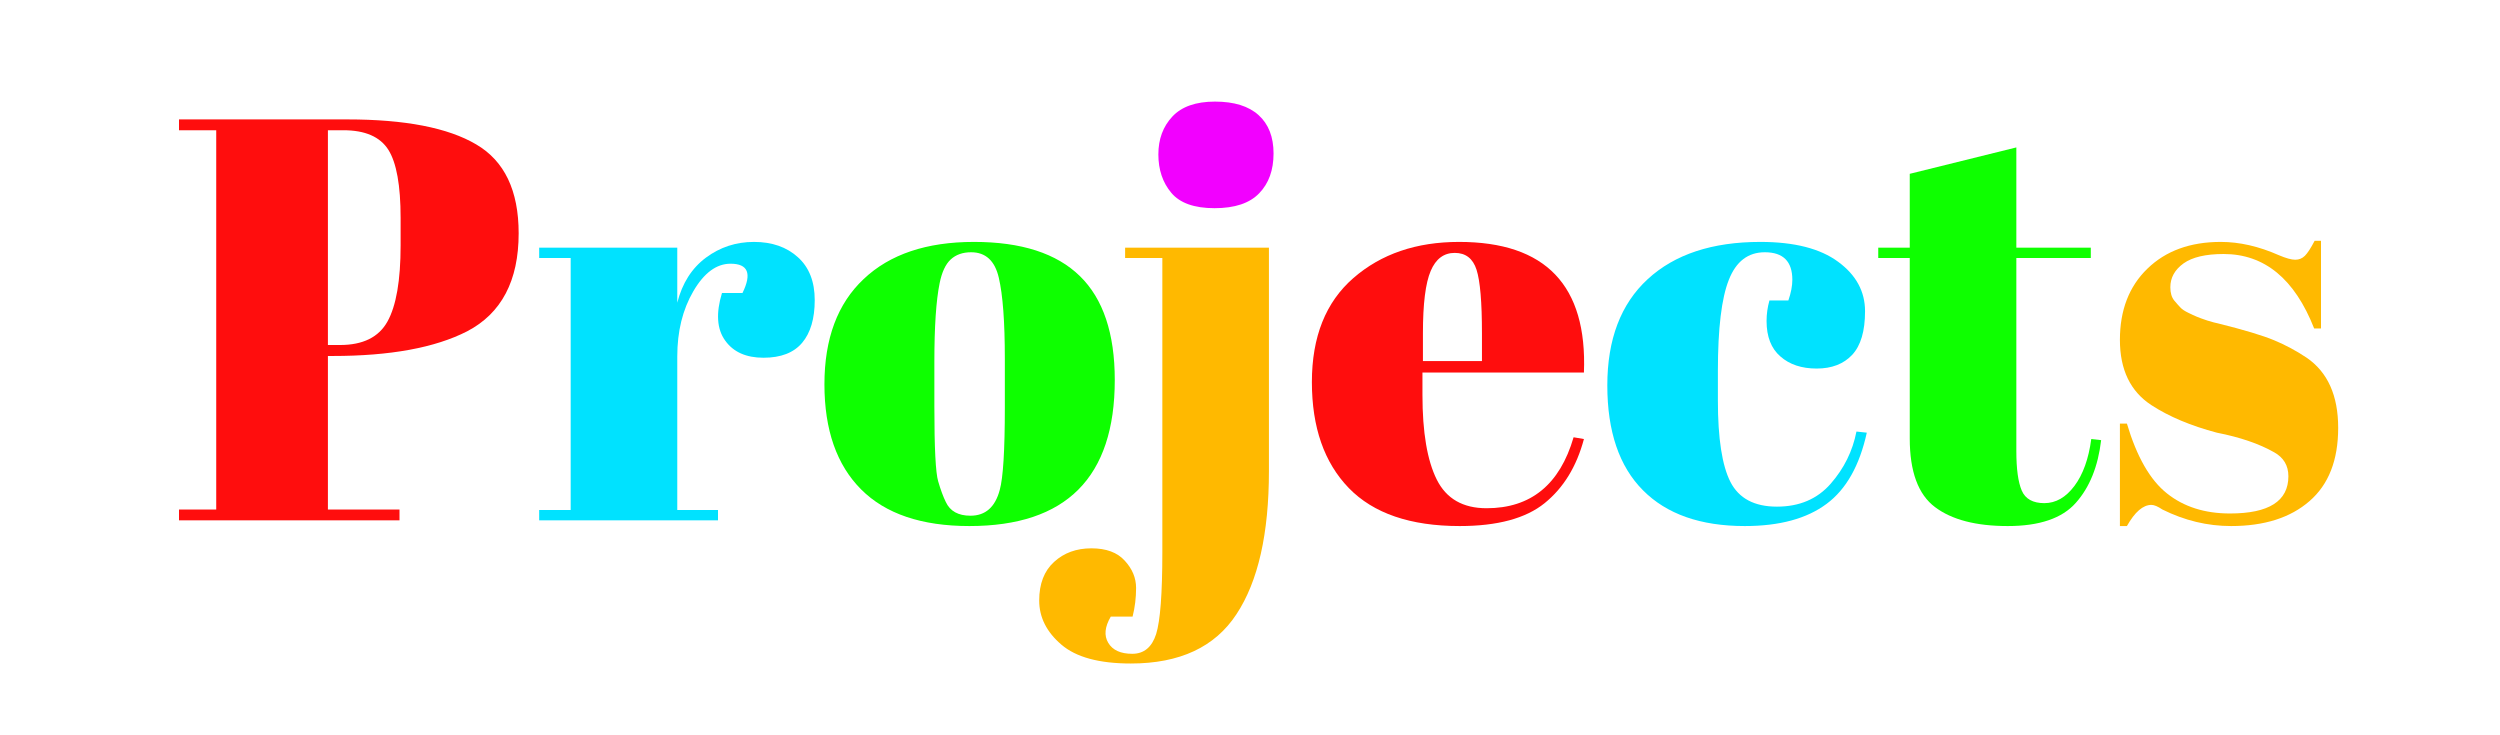
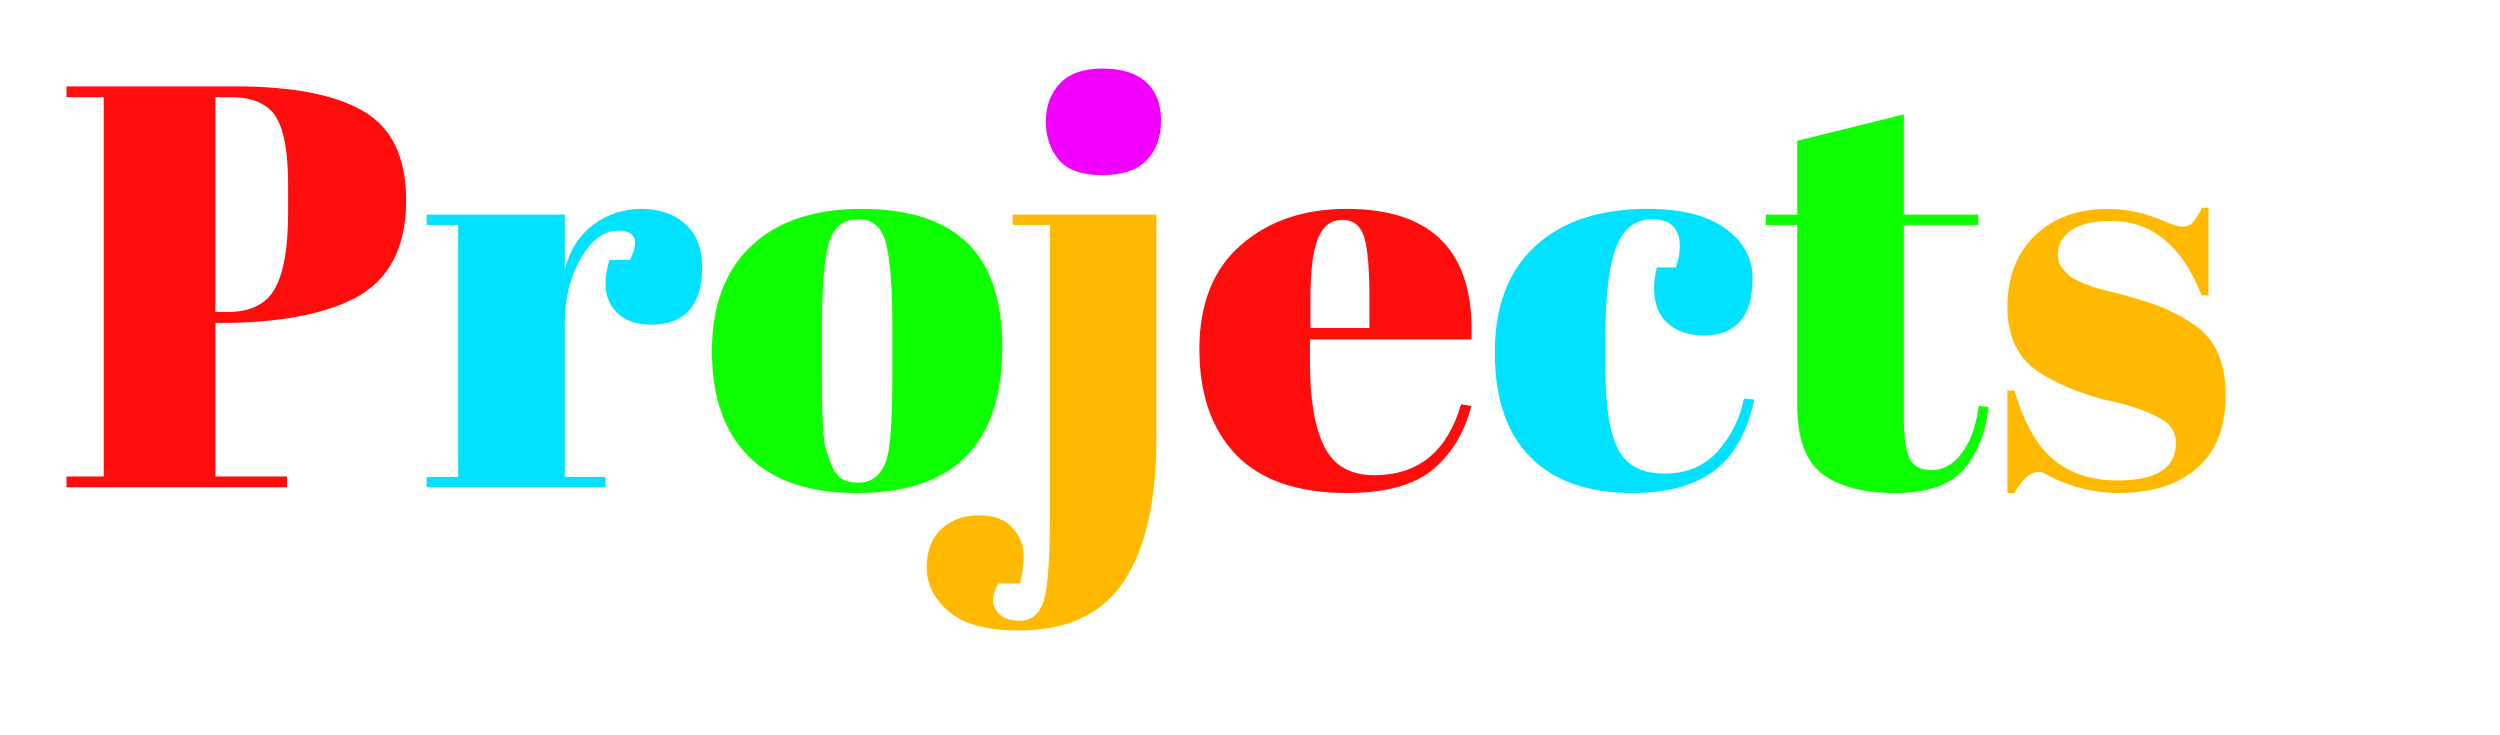
- <svg xmlns="http://www.w3.org/2000/svg" style="margin: auto; background: none; display: block; shape-rendering: auto;" width="143" height="42" preserveAspectRatio="xMidYMid">
-   <style type="text/css">
-   text {
-     text-anchor: middle; font-size: 36px; opacity: 0;
-   }
- </style>
+ <svg xmlns="http://www.w3.org/2000/svg" style="margin:auto;background:0 0;display:block;shape-rendering:auto" width="143" height="42" preserveAspectRatio="xMidYMid">
+   <style type="text/css" />
  <g style="transform-origin:71.5px 21px;transform:scale(1)">
-     <g transform="translate(71.5,21)">
-       <g transform="translate(0,0)">
-         <g class="path" style="transform: scale(0.91); transform-origin: -56.645px -2.971px; animation: 1s linear -0.587s infinite normal forwards running breath-5f8e0724-d5da-49e6-9b38-d161380cbacc;">
-           <path d="M0.54-24.52L0.54-25.20L11.12-25.20L11.12-25.20Q16.56-25.20 19.22-23.63L19.22-23.63L19.22-23.63Q21.89-22.07 21.89-18.04L21.89-18.04L21.89-18.04Q21.89-13.57 18.65-11.88L18.65-11.88L18.65-11.88Q15.62-10.33 10.19-10.33L10.19-10.33L9.90-10.33L9.90-0.68L14.40-0.68L14.40 0L0.54 0L0.54-0.68L2.88-0.68L2.88-24.52L0.54-24.52zM10.87-24.52L9.90-24.52L9.90-11.02L10.66-11.02L10.66-11.02Q12.82-11.02 13.64-12.49L13.64-12.49L13.64-12.49Q14.47-13.97 14.47-17.28L14.47-17.28L14.47-19.01L14.47-19.01Q14.47-22.07 13.70-23.29L13.70-23.29L13.70-23.29Q12.92-24.52 10.87-24.52L10.87-24.52" fill="#ff0d0d" stroke="none" stroke-width="none" transform="translate(-67.86002,9.629201)" style="fill: rgb(255, 13, 13);" />
+     <g>
+       <g>
+         <g class="path" style="transform:scale(.91);transform-origin:-56.645px -2.971px;animation:1s linear -.587s infinite normal forwards running breath-5f8e0724-d5da-49e6-9b38-d161380cbacc">
+           <path fill="#ff0d0d" stroke="none" stroke-width="none" d="M0.54-24.52L0.54-25.20L11.12-25.20L11.12-25.20Q16.56-25.20 19.22-23.63L19.22-23.63L19.22-23.63Q21.89-22.07 21.89-18.04L21.89-18.04L21.89-18.04Q21.89-13.57 18.65-11.88L18.65-11.88L18.65-11.88Q15.62-10.33 10.19-10.33L10.19-10.33L9.90-10.33L9.90-0.68L14.40-0.68L14.40 0L0.54 0L0.54-0.68L2.88-0.68L2.88-24.52L0.54-24.52zM10.87-24.52L9.90-24.52L9.90-11.02L10.66-11.02L10.66-11.02Q12.82-11.02 13.64-12.49L13.64-12.49L13.64-12.49Q14.47-13.97 14.47-17.28L14.47-17.28L14.47-19.01L14.47-19.01Q14.47-22.07 13.70-23.29L13.70-23.29L13.70-23.29Q12.92-24.52 10.87-24.52L10.87-24.52" transform="translate(71.5,21) translate(0,0) translate(-67.86002,9.629201)" style="fill:#ff0d0d" />
        </g>
-         <g class="path" style="transform: scale(0.91); transform-origin: -36.02px 0.879px; animation: 1s linear -0.513s infinite normal forwards running breath-5f8e0724-d5da-49e6-9b38-d161380cbacc;">
-           <path d="M35.21-16.13L35.21-16.13L35.21-16.13Q33.88-16.13 32.87-14.40L32.87-14.40L32.87-14.40Q31.86-12.67 31.86-10.30L31.86-10.30L31.86-0.65L34.42-0.65L34.42 0L23.18 0L23.18-0.65L25.16-0.65L25.16-16.49L23.18-16.49L23.18-17.14L31.86-17.14L31.86-13.68L31.86-13.68Q32.33-15.52 33.66-16.51L33.66-16.51L33.66-16.51Q34.99-17.50 36.68-17.50L36.68-17.50L36.68-17.50Q38.38-17.50 39.44-16.54L39.44-16.54L39.44-16.54Q40.50-15.59 40.50-13.84L40.50-13.84L40.50-13.84Q40.50-12.10 39.71-11.16L39.71-11.16L39.71-11.16Q38.92-10.22 37.28-10.22L37.28-10.22L37.28-10.22Q35.64-10.22 34.87-11.30L34.87-11.30L34.87-11.30Q34.09-12.38 34.67-14.29L34.67-14.29L35.96-14.29L35.96-14.29Q36.86-16.13 35.21-16.13" fill="#ff0d0d" stroke="none" stroke-width="none" transform="translate(-67.86002,9.629201)" style="fill: rgb(0, 226, 255);" />
+         <g class="path" style="transform:scale(.91);transform-origin:-36.02px .879px;animation:1s linear -.513s infinite normal forwards running breath-5f8e0724-d5da-49e6-9b38-d161380cbacc">
+           <path fill="#ff0d0d" stroke="none" stroke-width="none" d="M35.21-16.13L35.21-16.13L35.21-16.13Q33.88-16.13 32.87-14.40L32.87-14.40L32.87-14.40Q31.86-12.67 31.86-10.30L31.86-10.30L31.86-0.65L34.42-0.65L34.42 0L23.18 0L23.18-0.65L25.16-0.65L25.16-16.49L23.18-16.49L23.18-17.14L31.86-17.14L31.86-13.68L31.86-13.68Q32.33-15.52 33.66-16.51L33.66-16.51L33.66-16.51Q34.99-17.50 36.68-17.50L36.68-17.50L36.68-17.50Q38.38-17.50 39.44-16.54L39.44-16.54L39.44-16.54Q40.50-15.59 40.50-13.84L40.50-13.84L40.50-13.84Q40.50-12.10 39.71-11.16L39.71-11.16L39.71-11.16Q38.92-10.22 37.28-10.22L37.28-10.22L37.28-10.22Q35.64-10.22 34.87-11.30L34.87-11.30L34.87-11.30Q34.09-12.38 34.67-14.29L34.67-14.29L35.96-14.29L35.96-14.29Q36.86-16.13 35.21-16.13" transform="translate(71.5,21) translate(0,0) translate(-67.86002,9.629201)" style="fill:#00e2ff" />
        </g>
-         <g class="path" style="transform: scale(0.91); transform-origin: -17.625px 1.059px; animation: 1s linear -0.44s infinite normal forwards running breath-5f8e0724-d5da-49e6-9b38-d161380cbacc;">
-           <path d="M52.45-7.09L52.45-7.09L52.45-10.15L52.45-10.15Q52.45-13.64 52.07-15.25L52.07-15.25L52.07-15.25Q51.70-16.85 50.33-16.85L50.33-16.85L50.33-16.85Q49.54-16.85 49.05-16.40L49.05-16.40L49.05-16.40Q48.56-15.95 48.35-14.90L48.35-14.90L48.35-14.90Q48.02-13.28 48.02-9.97L48.02-9.97L48.02-7.16L48.02-7.16Q48.02-3.24 48.26-2.45L48.26-2.45L48.26-2.45Q48.49-1.66 48.74-1.15L48.74-1.15L48.74-1.15Q49.14-0.29 50.29-0.29L50.29-0.29L50.29-0.29Q51.70-0.29 52.13-1.91L52.13-1.91L52.13-1.91Q52.45-3.06 52.45-7.09zM50.22 0.36L50.22 0.36Q45.72 0.36 43.42-1.94L43.42-1.94L43.42-1.94Q41.11-4.25 41.11-8.55L41.11-8.55L41.11-8.55Q41.11-12.85 43.58-15.17L43.58-15.17L43.58-15.17Q46.04-17.50 50.51-17.50L50.51-17.50L50.51-17.50Q54.97-17.50 57.17-15.35L57.17-15.35L57.17-15.35Q59.36-13.21 59.36-8.82L59.36-8.82L59.36-8.82Q59.36 0.36 50.22 0.36L50.22 0.36" fill="#ff0d0d" stroke="none" stroke-width="none" transform="translate(-67.86002,9.629201)" style="fill: rgb(14, 255, 0);" />
+         <g class="path" style="transform:scale(.91);transform-origin:-17.625px 1.059px;animation:1s linear -.44s infinite normal forwards running breath-5f8e0724-d5da-49e6-9b38-d161380cbacc">
+           <path fill="#ff0d0d" stroke="none" stroke-width="none" d="M52.45-7.09L52.45-7.09L52.45-10.15L52.45-10.15Q52.45-13.64 52.07-15.25L52.07-15.25L52.07-15.25Q51.70-16.85 50.33-16.85L50.33-16.85L50.33-16.85Q49.54-16.85 49.05-16.40L49.05-16.40L49.05-16.40Q48.56-15.95 48.35-14.90L48.35-14.90L48.35-14.90Q48.02-13.28 48.02-9.97L48.02-9.97L48.02-7.16L48.02-7.16Q48.02-3.24 48.26-2.45L48.26-2.45L48.26-2.45Q48.49-1.66 48.74-1.15L48.74-1.15L48.74-1.15Q49.14-0.29 50.29-0.29L50.29-0.29L50.29-0.29Q51.70-0.29 52.13-1.91L52.13-1.91L52.13-1.91Q52.45-3.06 52.45-7.09zM50.22 0.36L50.22 0.36Q45.72 0.36 43.42-1.94L43.42-1.94L43.42-1.94Q41.11-4.25 41.11-8.55L41.11-8.55L41.11-8.55Q41.11-12.85 43.58-15.17L43.58-15.17L43.58-15.17Q46.04-17.50 50.51-17.50L50.51-17.50L50.51-17.50Q54.97-17.50 57.17-15.35L57.17-15.35L57.17-15.35Q59.36-13.21 59.36-8.82L59.36-8.82L59.36-8.82Q59.36 0.36 50.22 0.36L50.22 0.36" transform="translate(71.5,21) translate(0,0) translate(-67.86002,9.629201)" style="fill:#0eff00" />
        </g>
-         <g class="path" style="transform: scale(0.91); transform-origin: -6.03px 5.559px; animation: 1s linear -0.367s infinite normal forwards running breath-5f8e0724-d5da-49e6-9b38-d161380cbacc;">
-           <path d="M60.01-17.14L69.05-17.14L69.05-3.10L69.05-3.10Q69.05 2.81 67.01 5.90L67.01 5.90L67.01 5.90Q64.98 9.00 60.37 9.00L60.37 9.00L60.37 9.00Q57.38 9.00 56.00 7.81L56.00 7.81L56.00 7.81Q54.61 6.62 54.61 5.04L54.61 5.04L54.61 5.04Q54.61 3.46 55.55 2.61L55.55 2.61L55.55 2.61Q56.48 1.76 57.89 1.76L57.89 1.76L57.89 1.76Q59.29 1.76 59.99 2.54L59.99 2.54L59.99 2.54Q60.70 3.31 60.70 4.25L60.70 4.25L60.70 4.25Q60.70 5.18 60.48 6.05L60.48 6.05L59.11 6.05L59.11 6.05Q58.54 7.02 58.95 7.70L58.95 7.70L58.95 7.70Q59.36 8.39 60.46 8.39L60.46 8.39L60.46 8.39Q61.56 8.39 61.96 7.15L61.96 7.15L61.96 7.15Q62.35 5.90 62.35 2.02L62.35 2.02L62.35-16.49L60.01-16.49L60.01-17.14" fill="#ff0d0d" stroke="none" stroke-width="none" transform="translate(-67.86002,9.629201)" style="fill: rgb(255, 185, 0);" />
+         <g class="path" style="transform:scale(.91);transform-origin:-6.03px 5.559px;animation:1s linear -.367s infinite normal forwards running breath-5f8e0724-d5da-49e6-9b38-d161380cbacc">
+           <path fill="#ff0d0d" stroke="none" stroke-width="none" d="M60.01-17.14L69.05-17.14L69.05-3.10L69.05-3.10Q69.05 2.81 67.01 5.90L67.01 5.90L67.01 5.90Q64.98 9.00 60.37 9.00L60.37 9.00L60.37 9.00Q57.38 9.00 56.00 7.81L56.00 7.81L56.00 7.81Q54.61 6.62 54.61 5.04L54.61 5.04L54.61 5.04Q54.61 3.46 55.55 2.61L55.55 2.61L55.55 2.61Q56.48 1.76 57.89 1.76L57.89 1.76L57.89 1.76Q59.29 1.76 59.99 2.54L59.99 2.54L59.99 2.54Q60.70 3.31 60.70 4.25L60.70 4.25L60.70 4.25Q60.70 5.18 60.48 6.05L60.48 6.05L59.11 6.05L59.11 6.05Q58.54 7.02 58.95 7.70L58.95 7.70L58.95 7.70Q59.36 8.39 60.46 8.39L60.46 8.39L60.46 8.39Q61.56 8.39 61.96 7.15L61.96 7.15L61.96 7.15Q62.35 5.90 62.35 2.02L62.35 2.02L62.35-16.49L60.01-16.49L60.01-17.14" transform="translate(71.5,21) translate(0,0) translate(-67.86002,9.629201)" style="fill:#ffb900" />
        </g>
-         <g class="path" style="transform: scale(0.91); transform-origin: -2.14px -13.341px; animation: 1s linear -0.293s infinite normal forwards running breath-5f8e0724-d5da-49e6-9b38-d161380cbacc;">
-           <path d="M65.63-19.62L65.63-19.62L65.63-19.62Q63.72-19.62 62.91-20.59L62.91-20.59L62.91-20.59Q62.10-21.56 62.10-23.00L62.10-23.00L62.10-23.00Q62.10-24.44 62.98-25.38L62.98-25.38L62.98-25.38Q63.86-26.32 65.66-26.32L65.66-26.32L65.66-26.32Q67.46-26.32 68.40-25.47L68.40-25.47L68.40-25.47Q69.34-24.62 69.34-23.06L69.34-23.06L69.34-23.06Q69.34-21.49 68.44-20.56L68.44-20.56L68.44-20.56Q67.54-19.62 65.63-19.62" fill="#ff0d0d" stroke="none" stroke-width="none" transform="translate(-67.86002,9.629201)" style="fill: rgb(242, 0, 255);" />
+         <g class="path" style="transform:scale(.91);transform-origin:-2.14px -13.341px;animation:1s linear -.293s infinite normal forwards running breath-5f8e0724-d5da-49e6-9b38-d161380cbacc">
+           <path fill="#ff0d0d" stroke="none" stroke-width="none" d="M65.63-19.62L65.63-19.62L65.63-19.62Q63.72-19.62 62.91-20.59L62.91-20.59L62.91-20.59Q62.10-21.56 62.10-23.00L62.10-23.00L62.10-23.00Q62.10-24.44 62.98-25.38L62.98-25.38L62.98-25.38Q63.86-26.32 65.66-26.32L65.66-26.32L65.66-26.32Q67.46-26.32 68.40-25.47L68.40-25.47L68.40-25.47Q69.34-24.62 69.34-23.06L69.34-23.06L69.34-23.06Q69.34-21.49 68.44-20.56L68.44-20.56L68.44-20.56Q67.54-19.62 65.63-19.62" transform="translate(71.5,21) translate(0,0) translate(-67.86002,9.629201)" style="fill:#f200ff" />
        </g>
-         <g class="path" style="transform: scale(0.91); transform-origin: 12.446px 1.059px; animation: 1s linear -0.22s infinite normal forwards running breath-5f8e0724-d5da-49e6-9b38-d161380cbacc;">
-           <path d="M81.04 0.36L81.04 0.36Q76.39 0.36 74.07-2.03L74.07-2.03L74.07-2.03Q71.75-4.43 71.75-8.69L71.75-8.69L71.75-8.69Q71.75-12.96 74.36-15.23L74.36-15.23L74.36-15.23Q76.97-17.50 81.00-17.50L81.00-17.50L81.00-17.50Q89.17-17.50 88.85-9.29L88.85-9.29L78.70-9.29L78.70-7.88L78.70-7.88Q78.70-4.36 79.60-2.56L79.60-2.56L79.60-2.56Q80.50-0.76 82.73-0.76L82.73-0.76L82.73-0.76Q86.90-0.76 88.20-5.22L88.20-5.22L88.85-5.11L88.85-5.11Q88.16-2.52 86.38-1.08L86.38-1.08L86.38-1.08Q84.60 0.36 81.04 0.36L81.04 0.36zM78.73-11.77L78.73-10.01L82.44-10.01L82.44-11.77L82.44-11.77Q82.44-14.69 82.10-15.75L82.10-15.75L82.10-15.75Q81.76-16.81 80.73-16.81L80.73-16.81L80.73-16.81Q79.70-16.81 79.22-15.68L79.22-15.68L79.22-15.68Q78.73-14.54 78.73-11.77L78.73-11.77" fill="#ff0d0d" stroke="none" stroke-width="none" transform="translate(-67.86002,9.629201)" style="fill: rgb(255, 13, 13);" />
+         <g class="path" style="transform:scale(.91);transform-origin:12.446px 1.059px;animation:1s linear -.22s infinite normal forwards running breath-5f8e0724-d5da-49e6-9b38-d161380cbacc">
+           <path fill="#ff0d0d" stroke="none" stroke-width="none" d="M81.04 0.36L81.04 0.36Q76.39 0.36 74.07-2.03L74.07-2.03L74.07-2.03Q71.75-4.43 71.75-8.69L71.75-8.69L71.75-8.69Q71.75-12.96 74.36-15.23L74.36-15.23L74.36-15.23Q76.97-17.50 81.00-17.50L81.00-17.50L81.00-17.50Q89.17-17.50 88.85-9.29L88.85-9.29L78.70-9.29L78.70-7.88L78.70-7.88Q78.70-4.36 79.60-2.56L79.60-2.56L79.60-2.56Q80.50-0.76 82.73-0.76L82.73-0.76L82.73-0.76Q86.90-0.76 88.20-5.22L88.20-5.22L88.85-5.11L88.85-5.11Q88.16-2.52 86.38-1.08L86.38-1.08L86.38-1.08Q84.60 0.36 81.04 0.36L81.04 0.36zM78.73-11.77L78.73-10.01L82.44-10.01L82.44-11.77L82.44-11.77Q82.44-14.69 82.10-15.75L82.10-15.75L82.10-15.75Q81.76-16.81 80.73-16.81L80.73-16.81L80.73-16.81Q79.70-16.81 79.22-15.68L79.22-15.68L79.22-15.68Q78.73-14.54 78.73-11.77L78.73-11.77" transform="translate(71.5,21) translate(0,0) translate(-67.86002,9.629201)" style="fill:#ff0d0d" />
        </g>
-         <g class="path" style="transform: scale(0.91); transform-origin: 30.615px 1.059px; animation: 1s linear -0.147s infinite normal forwards running breath-5f8e0724-d5da-49e6-9b38-d161380cbacc;">
-           <path d="M100.22-16.85L100.22-16.85L100.22-16.85Q98.64-16.85 97.96-15.12L97.96-15.12L97.96-15.12Q97.27-13.39 97.27-9.40L97.27-9.40L97.27-7.52L97.27-7.52Q97.27-3.96 98.06-2.41L98.06-2.41L98.06-2.41Q98.86-0.86 100.98-0.86L100.98-0.86L100.98-0.86Q103.10-0.86 104.36-2.30L104.36-2.30L104.36-2.30Q105.62-3.74 105.98-5.58L105.98-5.58L106.63-5.51L106.63-5.51Q105.95-2.41 104.11-1.04L104.11-1.04L104.11-1.04Q102.24 0.36 98.96 0.36L98.96 0.36L98.96 0.36Q94.79 0.36 92.56-1.89L92.56-1.89L92.56-1.89Q90.32-4.14 90.32-8.48L90.32-8.48L90.32-8.48Q90.32-12.82 92.86-15.16L92.86-15.16L92.86-15.16Q95.40-17.50 99.94-17.50L99.94-17.50L99.94-17.50Q103.14-17.50 104.83-16.25L104.83-16.25L104.83-16.25Q106.52-15.01 106.52-13.14L106.52-13.14L106.52-13.14Q106.52-11.27 105.71-10.40L105.71-10.40L105.71-10.40Q104.90-9.54 103.48-9.54L103.48-9.54L103.48-9.54Q102.06-9.54 101.20-10.30L101.20-10.30L101.20-10.30Q100.33-11.05 100.33-12.53L100.33-12.53L100.33-12.53Q100.33-13.18 100.51-13.82L100.51-13.82L101.70-13.82L101.70-13.82Q101.95-14.54 101.95-15.12L101.95-15.12L101.95-15.12Q101.95-16.85 100.22-16.85" fill="#ff0d0d" stroke="none" stroke-width="none" transform="translate(-67.86002,9.629201)" style="fill: rgb(0, 226, 255);" />
+         <g class="path" style="transform:scale(.91);transform-origin:30.615px 1.059px;animation:1s linear -.147s infinite normal forwards running breath-5f8e0724-d5da-49e6-9b38-d161380cbacc">
+           <path fill="#ff0d0d" stroke="none" stroke-width="none" d="M100.22-16.85L100.22-16.85L100.22-16.85Q98.64-16.85 97.96-15.12L97.96-15.12L97.96-15.12Q97.27-13.39 97.27-9.40L97.27-9.40L97.27-7.52L97.27-7.52Q97.27-3.96 98.06-2.41L98.06-2.41L98.06-2.41Q98.86-0.86 100.98-0.86L100.98-0.86L100.98-0.86Q103.10-0.86 104.36-2.30L104.36-2.30L104.36-2.30Q105.62-3.74 105.98-5.58L105.98-5.58L106.63-5.51L106.63-5.51Q105.95-2.41 104.11-1.04L104.11-1.04L104.11-1.04Q102.24 0.36 98.96 0.36L98.96 0.36L98.96 0.36Q94.79 0.36 92.56-1.89L92.56-1.89L92.56-1.89Q90.32-4.14 90.32-8.48L90.32-8.48L90.32-8.48Q90.32-12.82 92.86-15.16L92.86-15.16L92.86-15.16Q95.40-17.50 99.94-17.50L99.94-17.50L99.94-17.50Q103.14-17.50 104.83-16.25L104.83-16.25L104.83-16.25Q106.52-15.01 106.52-13.14L106.52-13.14L106.52-13.14Q106.52-11.27 105.71-10.40L105.71-10.40L105.71-10.40Q104.90-9.54 103.48-9.54L103.48-9.54L103.48-9.54Q102.06-9.54 101.20-10.30L101.20-10.30L101.20-10.30Q100.33-11.05 100.33-12.53L100.33-12.53L100.33-12.53Q100.33-13.18 100.51-13.82L100.51-13.82L101.70-13.82L101.70-13.82Q101.95-14.54 101.95-15.12L101.95-15.12L101.95-15.12Q101.95-16.85 100.22-16.85" transform="translate(71.5,21) translate(0,0) translate(-67.86002,9.629201)" style="fill:#00e2ff" />
        </g>
-         <g class="path" style="transform: scale(0.91); transform-origin: 46.495px -1.911px; animation: 1s linear -0.073s infinite normal forwards running breath-5f8e0724-d5da-49e6-9b38-d161380cbacc;">
-           <path d="M109.33-5.15L109.33-5.15L109.33-16.49L107.35-16.49L107.35-17.14L109.33-17.14L109.33-21.78L116.03-23.44L116.03-17.14L120.71-17.14L120.71-16.49L116.03-16.49L116.03-4.36L116.03-4.36Q116.03-2.66 116.37-1.87L116.37-1.87L116.37-1.87Q116.71-1.08 117.79-1.08L117.79-1.08L117.79-1.08Q118.87-1.08 119.68-2.16L119.68-2.16L119.68-2.16Q120.49-3.24 120.74-5.11L120.74-5.11L121.36-5.04L121.36-5.04Q121.07-2.56 119.77-1.10L119.77-1.10L119.77-1.10Q118.48 0.36 115.49 0.36L115.49 0.36L115.49 0.36Q112.50 0.36 110.92-0.83L110.92-0.83L110.92-0.83Q109.33-2.02 109.33-5.15" fill="#ff0d0d" stroke="none" stroke-width="none" transform="translate(-67.86002,9.629201)" style="fill: rgb(14, 255, 0);" />
+         <g class="path" style="transform:scale(.91);transform-origin:46.495px -1.911px;animation:1s linear -.073s infinite normal forwards running breath-5f8e0724-d5da-49e6-9b38-d161380cbacc">
+           <path fill="#ff0d0d" stroke="none" stroke-width="none" d="M109.33-5.15L109.33-5.15L109.33-16.49L107.35-16.49L107.35-17.14L109.33-17.14L109.33-21.78L116.03-23.44L116.03-17.14L120.71-17.14L120.71-16.49L116.03-16.49L116.03-4.36L116.03-4.36Q116.03-2.66 116.37-1.87L116.37-1.87L116.37-1.87Q116.71-1.08 117.79-1.08L117.79-1.08L117.79-1.08Q118.87-1.08 119.68-2.16L119.68-2.16L119.68-2.16Q120.49-3.24 120.74-5.11L120.74-5.11L121.36-5.04L121.36-5.04Q121.07-2.56 119.77-1.10L119.77-1.10L119.77-1.10Q118.48 0.36 115.49 0.36L115.49 0.36L115.49 0.36Q112.50 0.36 110.92-0.83L110.92-0.83L110.92-0.83Q109.33-2.02 109.33-5.15" transform="translate(71.5,21) translate(0,0) translate(-67.86002,9.629201)" style="fill:#0eff00" />
        </g>
-         <g class="path" style="transform: scale(0.91); transform-origin: 61.54px 1.024px; animation: 1s linear 0s infinite normal forwards running breath-5f8e0724-d5da-49e6-9b38-d161380cbacc;">
-           <path d="M122.98 0.36L122.54 0.36L122.54-6.08L122.98-6.08L122.98-6.08Q123.91-2.95 125.50-1.69L125.50-1.69L125.50-1.69Q127.08-0.43 129.46-0.43L129.46-0.43L129.46-0.43Q133.13-0.43 133.13-2.77L133.13-2.77L133.13-2.77Q133.13-3.78 132.23-4.28L132.23-4.28L132.23-4.28Q130.82-5.08 128.63-5.51L128.63-5.51L128.63-5.51Q126.18-6.16 124.52-7.24L124.52-7.24L124.52-7.24Q122.54-8.53 122.54-11.34L122.54-11.34L122.54-11.34Q122.54-14.15 124.27-15.82L124.27-15.82L124.27-15.82Q126.00-17.50 128.88-17.50L128.88-17.50L128.88-17.50Q130.64-17.50 132.52-16.67L132.52-16.67L132.52-16.67Q133.20-16.38 133.56-16.38L133.56-16.38L133.56-16.38Q133.92-16.38 134.17-16.63L134.17-16.63L134.17-16.63Q134.42-16.88 134.78-17.57L134.78-17.57L135.18-17.57L135.18-12.06L134.75-12.06L134.75-12.06Q132.91-16.74 129.06-16.74L129.06-16.74L129.06-16.74Q127.37-16.74 126.54-16.15L126.54-16.15L126.54-16.15Q125.71-15.55 125.71-14.65L125.71-14.65L125.71-14.65Q125.71-14.11 125.96-13.81L125.96-13.81L125.96-13.81Q126.22-13.50 126.36-13.36L126.36-13.36L126.36-13.36Q126.50-13.21 126.83-13.05L126.83-13.05L126.83-13.05Q127.15-12.89 127.37-12.80L127.37-12.80L127.37-12.80Q127.58-12.71 128.03-12.56L128.03-12.56L128.03-12.56Q128.48-12.42 128.70-12.38L128.70-12.38L128.70-12.38Q131.15-11.77 132.23-11.32L132.23-11.32L132.23-11.32Q133.31-10.87 134.28-10.22L134.28-10.22L134.28-10.22Q136.26-8.86 136.26-5.81L136.26-5.81L136.26-5.81Q136.26-2.77 134.46-1.21L134.46-1.21L134.46-1.21Q132.66 0.36 129.53 0.36L129.53 0.36L129.53 0.36Q127.30 0.36 125.21-0.68L125.21-0.68L125.21-0.68Q124.78-0.97 124.52-0.97L124.52-0.97L124.52-0.97Q123.73-0.97 122.98 0.36L122.98 0.36" fill="#ff0d0d" stroke="none" stroke-width="none" transform="translate(-67.86002,9.629201)" style="fill: rgb(255, 185, 0);" />
+         <g class="path" style="transform:scale(.91);transform-origin:61.54px 1.024px;animation:1s linear 0s infinite normal forwards running breath-5f8e0724-d5da-49e6-9b38-d161380cbacc">
+           <path fill="#ff0d0d" stroke="none" stroke-width="none" d="M122.98 0.36L122.54 0.36L122.54-6.08L122.98-6.08L122.98-6.08Q123.91-2.95 125.50-1.69L125.50-1.69L125.50-1.69Q127.08-0.43 129.46-0.43L129.46-0.43L129.46-0.43Q133.13-0.43 133.13-2.77L133.13-2.77L133.13-2.77Q133.13-3.78 132.23-4.28L132.23-4.28L132.23-4.28Q130.82-5.08 128.63-5.51L128.63-5.51L128.63-5.51Q126.18-6.16 124.52-7.24L124.52-7.24L124.52-7.24Q122.54-8.53 122.54-11.34L122.54-11.34L122.54-11.34Q122.54-14.15 124.27-15.82L124.27-15.82L124.27-15.82Q126.00-17.50 128.88-17.50L128.88-17.50L128.88-17.50Q130.64-17.50 132.52-16.67L132.52-16.67L132.52-16.67Q133.20-16.38 133.56-16.38L133.56-16.38L133.56-16.38Q133.92-16.38 134.17-16.63L134.17-16.63L134.17-16.63Q134.42-16.88 134.78-17.57L134.78-17.57L135.18-17.57L135.18-12.06L134.75-12.06L134.75-12.06Q132.91-16.74 129.06-16.74L129.06-16.74L129.06-16.74Q127.37-16.74 126.54-16.15L126.54-16.15L126.54-16.15Q125.71-15.55 125.71-14.65L125.71-14.65L125.71-14.65Q125.71-14.11 125.96-13.81L125.96-13.81L125.96-13.81Q126.22-13.50 126.36-13.36L126.36-13.36L126.36-13.36Q126.50-13.21 126.83-13.05L126.83-13.05L126.83-13.05Q127.15-12.89 127.37-12.80L127.37-12.80L127.37-12.80Q127.58-12.71 128.03-12.56L128.03-12.56L128.03-12.56Q128.48-12.42 128.70-12.38L128.70-12.38L128.70-12.38Q131.15-11.77 132.23-11.32L132.23-11.32L132.23-11.32Q133.31-10.87 134.28-10.22L134.28-10.22L134.28-10.22Q136.26-8.86 136.26-5.81L136.26-5.81L136.26-5.81Q136.26-2.77 134.46-1.21L134.46-1.21L134.46-1.21Q132.66 0.36 129.53 0.36L129.53 0.36L129.53 0.36Q127.30 0.36 125.21-0.68L125.21-0.68L125.21-0.68Q124.78-0.97 124.52-0.97L124.52-0.97L124.52-0.97Q123.73-0.97 122.98 0.36L122.98 0.36" transform="translate(71.5,21) translate(0,0) translate(-67.86002,9.629201)" style="fill:#ffb900" />
        </g>
      </g>
    </g>
  </g>
-   <style id="breath-5f8e0724-d5da-49e6-9b38-d161380cbacc" data-anikit="">@keyframes breath-5f8e0724-d5da-49e6-9b38-d161380cbacc
- {
-   0% {
-     animation-timing-function: cubic-bezier(0.965,0.241,-0.07,0.791);
-     transform: scale(0.91);
-   }
-   51% {
-     animation-timing-function: cubic-bezier(0.923,0.263,-0.031,0.763);
-     transform: scale(1.02994);
-   }
-   100% {
-     transform: scale(0.91);
-   }
- }</style>
+   <style id="breath-5f8e0724-d5da-49e6-9b38-d161380cbacc">@keyframes breath-5f8e0724-d5da-49e6-9b38-d161380cbacc{0%{animation-timing-function:cubic-bezier(.965,.241,-.07,.791);transform:scale(.91)}51%{animation-timing-function:cubic-bezier(.923,.263,-.031,.763);transform:scale(1.02994)}}</style>
</svg>
